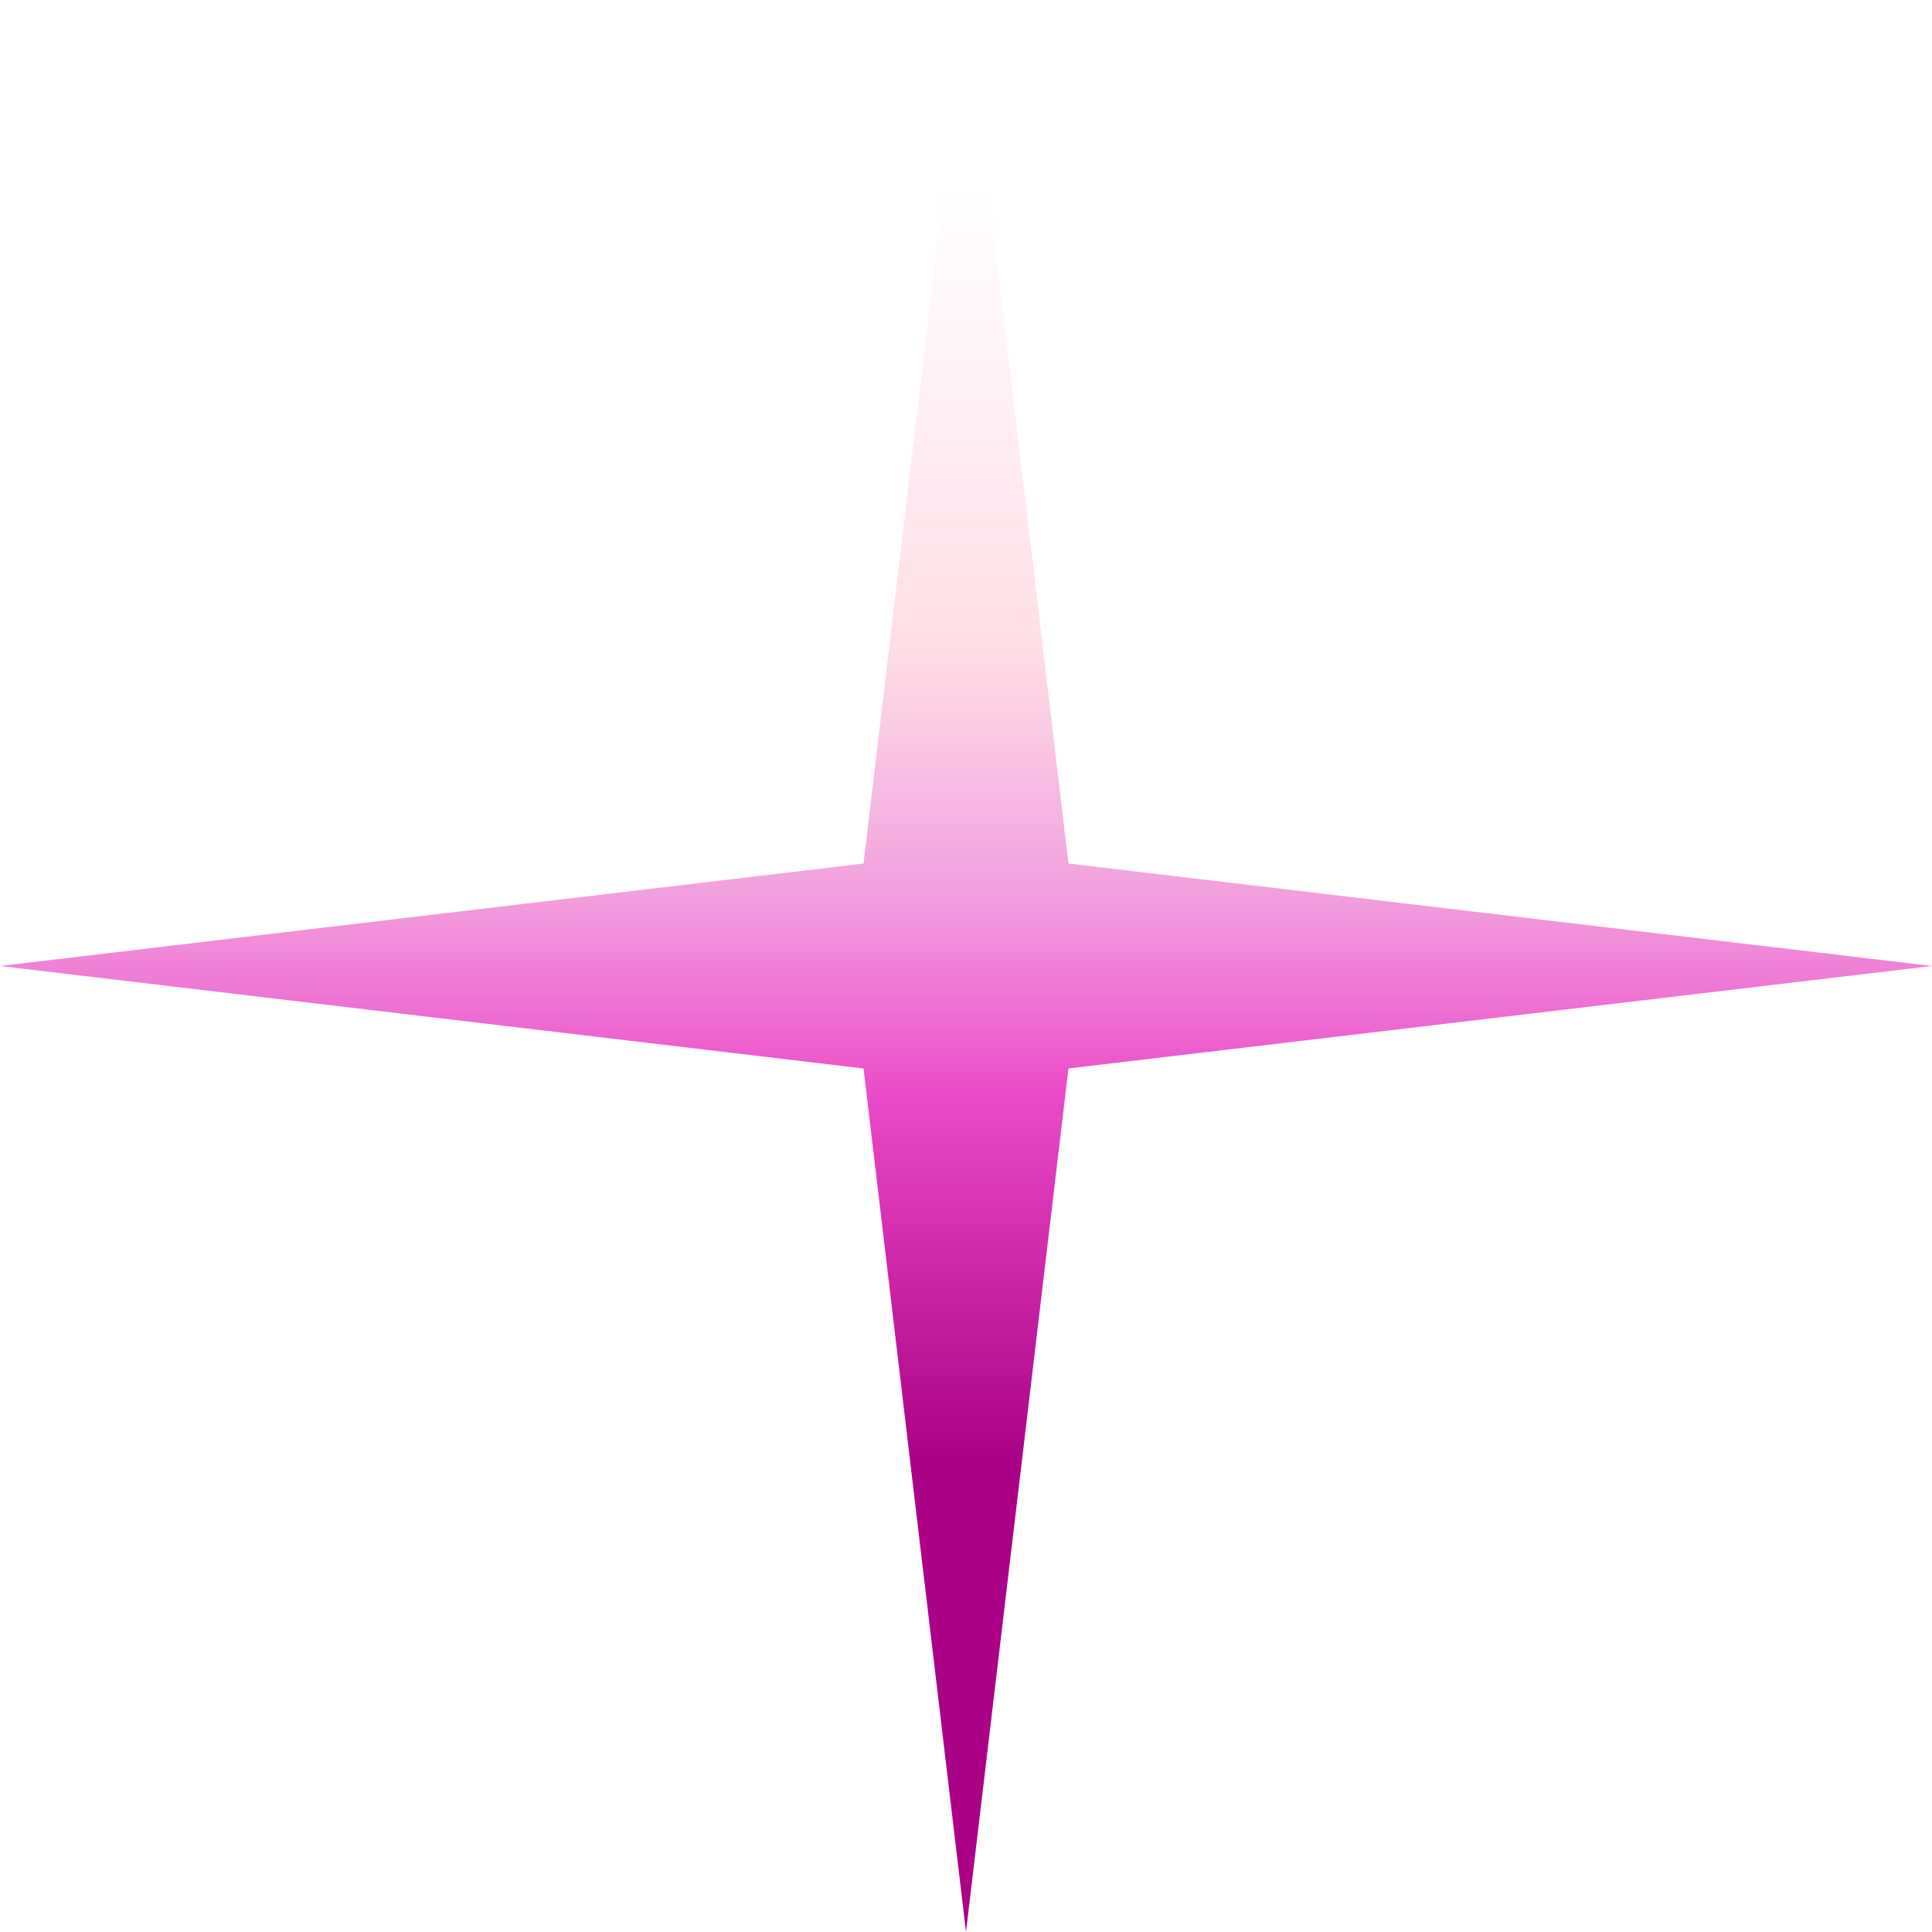
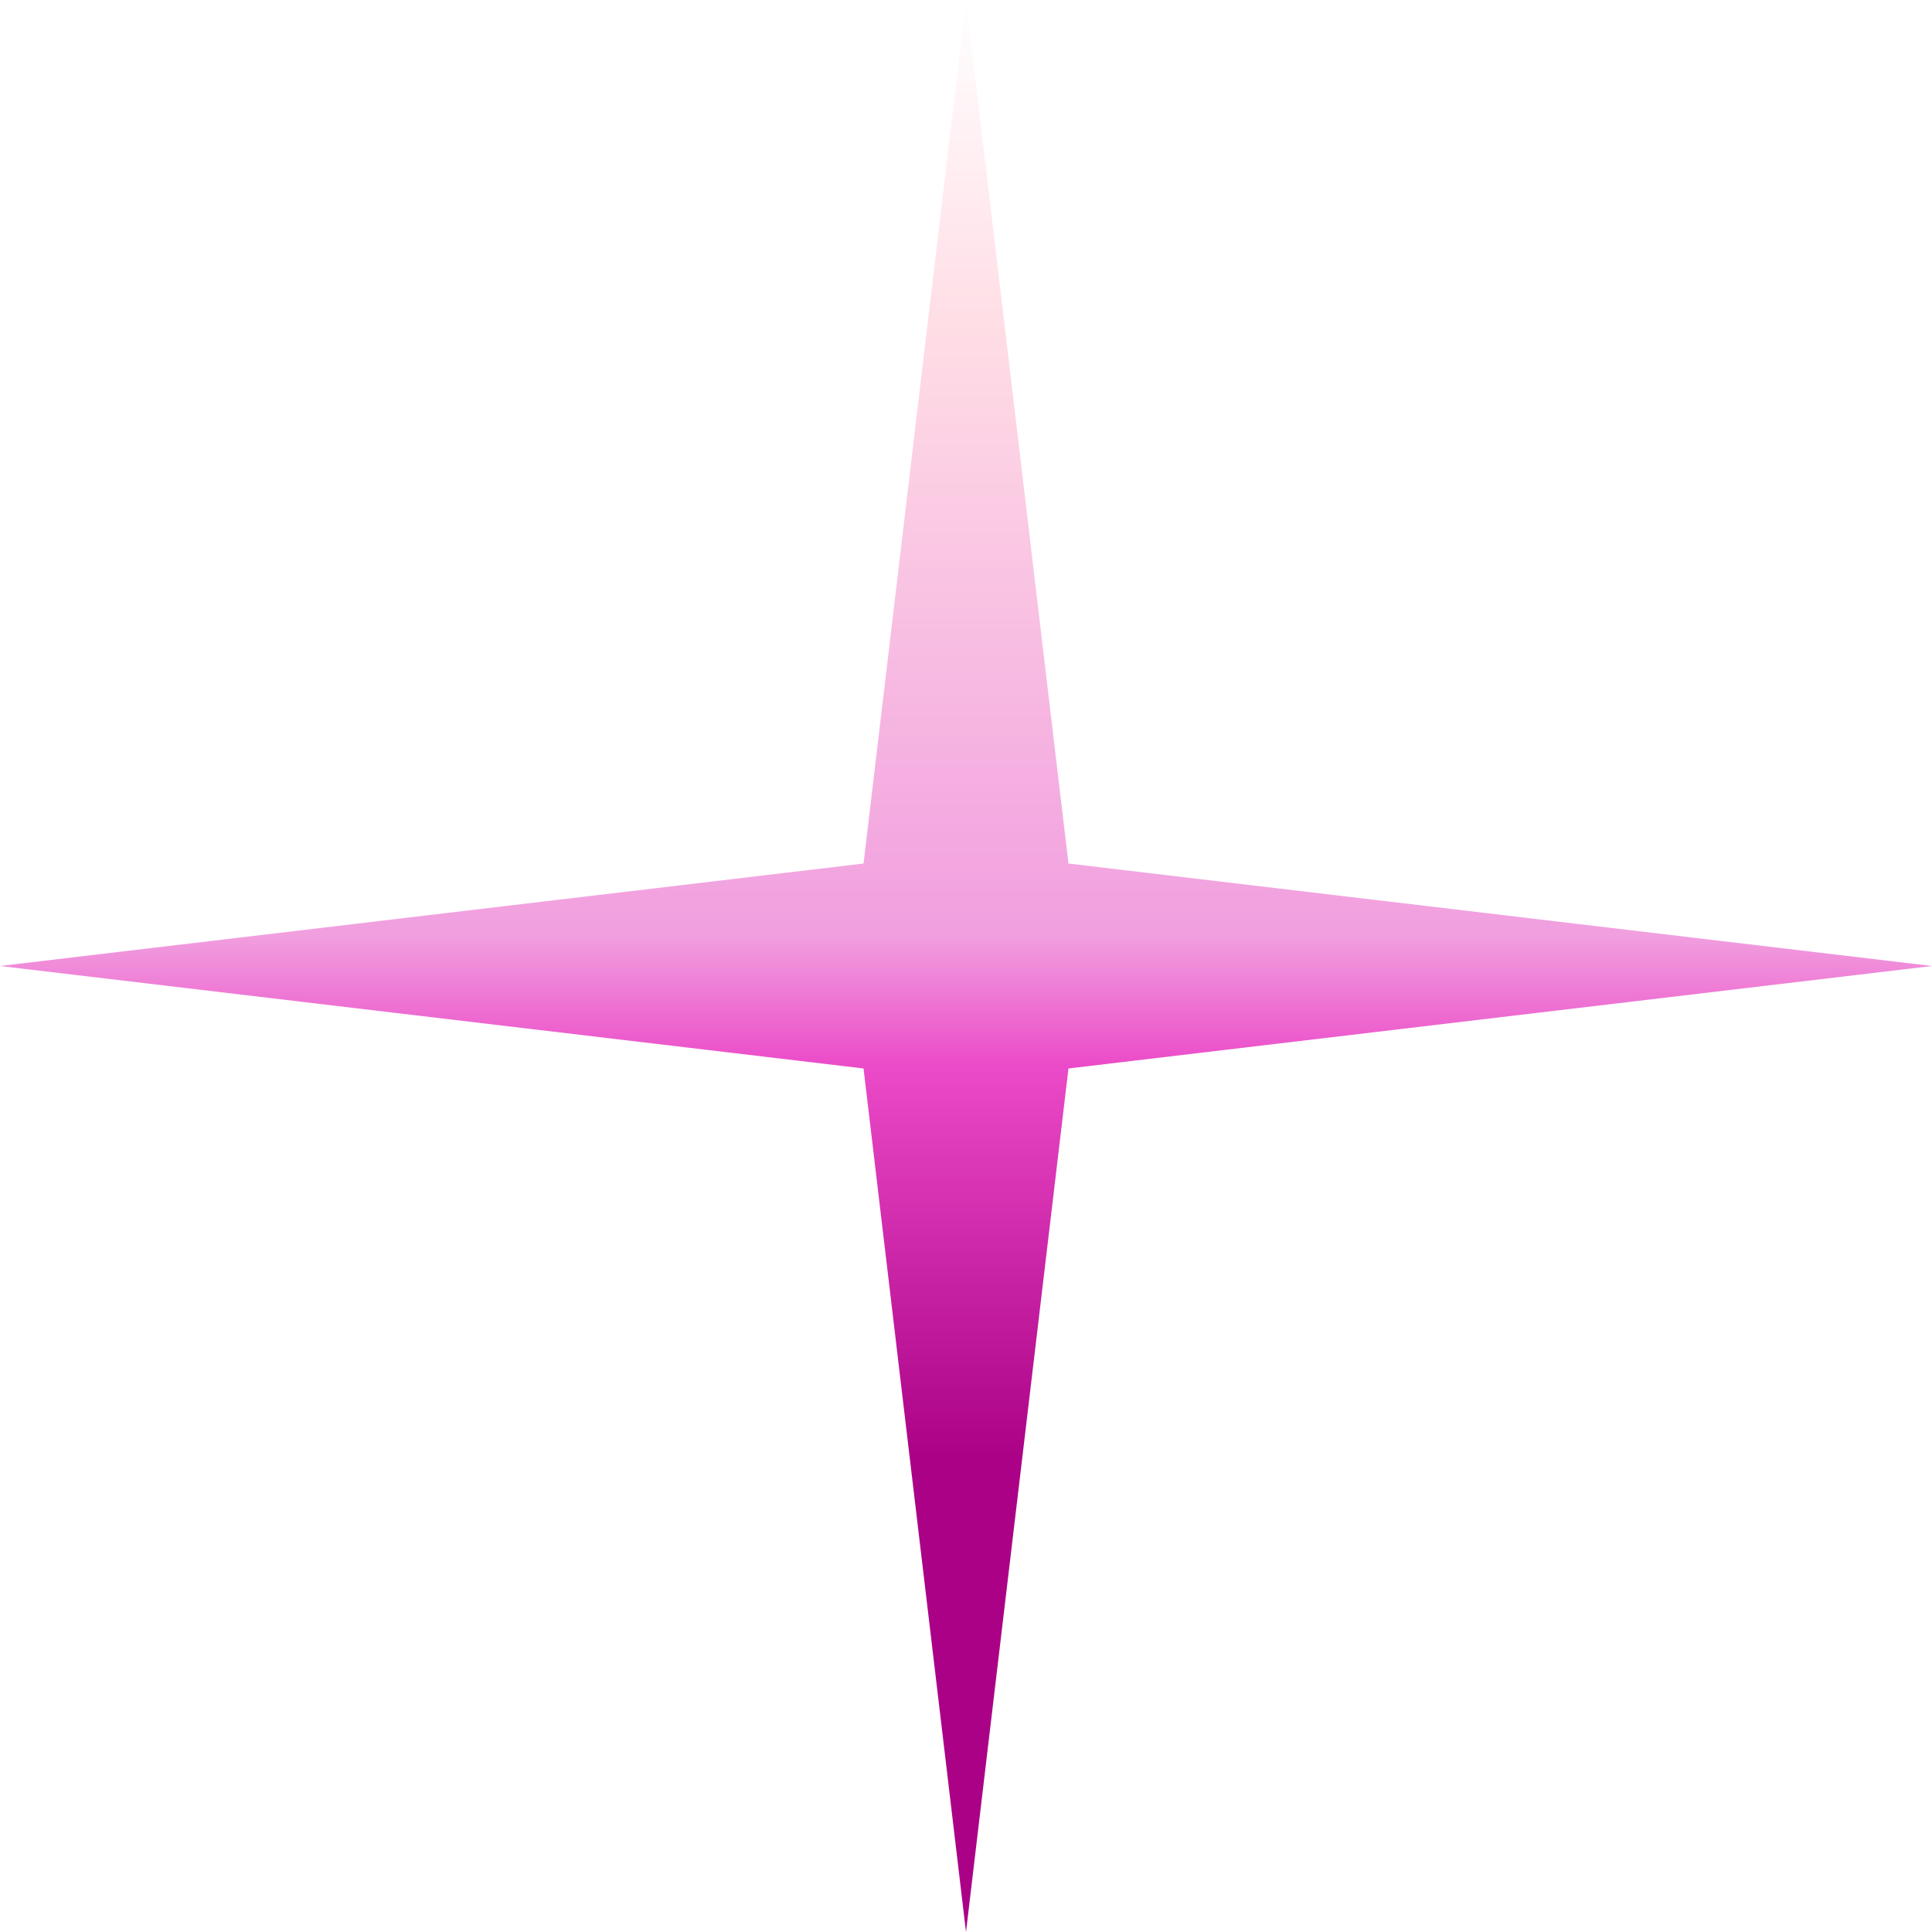
<svg xmlns="http://www.w3.org/2000/svg" width="200" height="200" viewBox="0 0 200 200" fill="none">
  <path d="M100 0L89.393 89.393L0 100L89.393 110.607L100 200L110.607 110.607L200 100L110.607 89.393L100 0Z" fill="url(#paint0_linear_207_2)" />
  <defs>
    <linearGradient id="paint0_linear_207_2" x1="100" y1="0" x2="100" y2="200" gradientUnits="userSpaceOnUse">
-       <stop offset="0.099" stop-color="white" />
-       <stop offset="0.339" stop-color="#FFDDE5" />
-       <stop offset="0.464" stop-color="#F19FDF" />
-       <stop offset="0.568" stop-color="#EB4AC8" />
+       <stop stop-color="white" />
+       <stop offset="0.172" stop-color="#FFDDE5" />
+       <stop offset="0.484" stop-color="#F19FDF" />
+       <stop offset="0.552" stop-color="#EB4AC8" />
      <stop offset="0.755" stop-color="#AB0186" />
    </linearGradient>
  </defs>
</svg>
